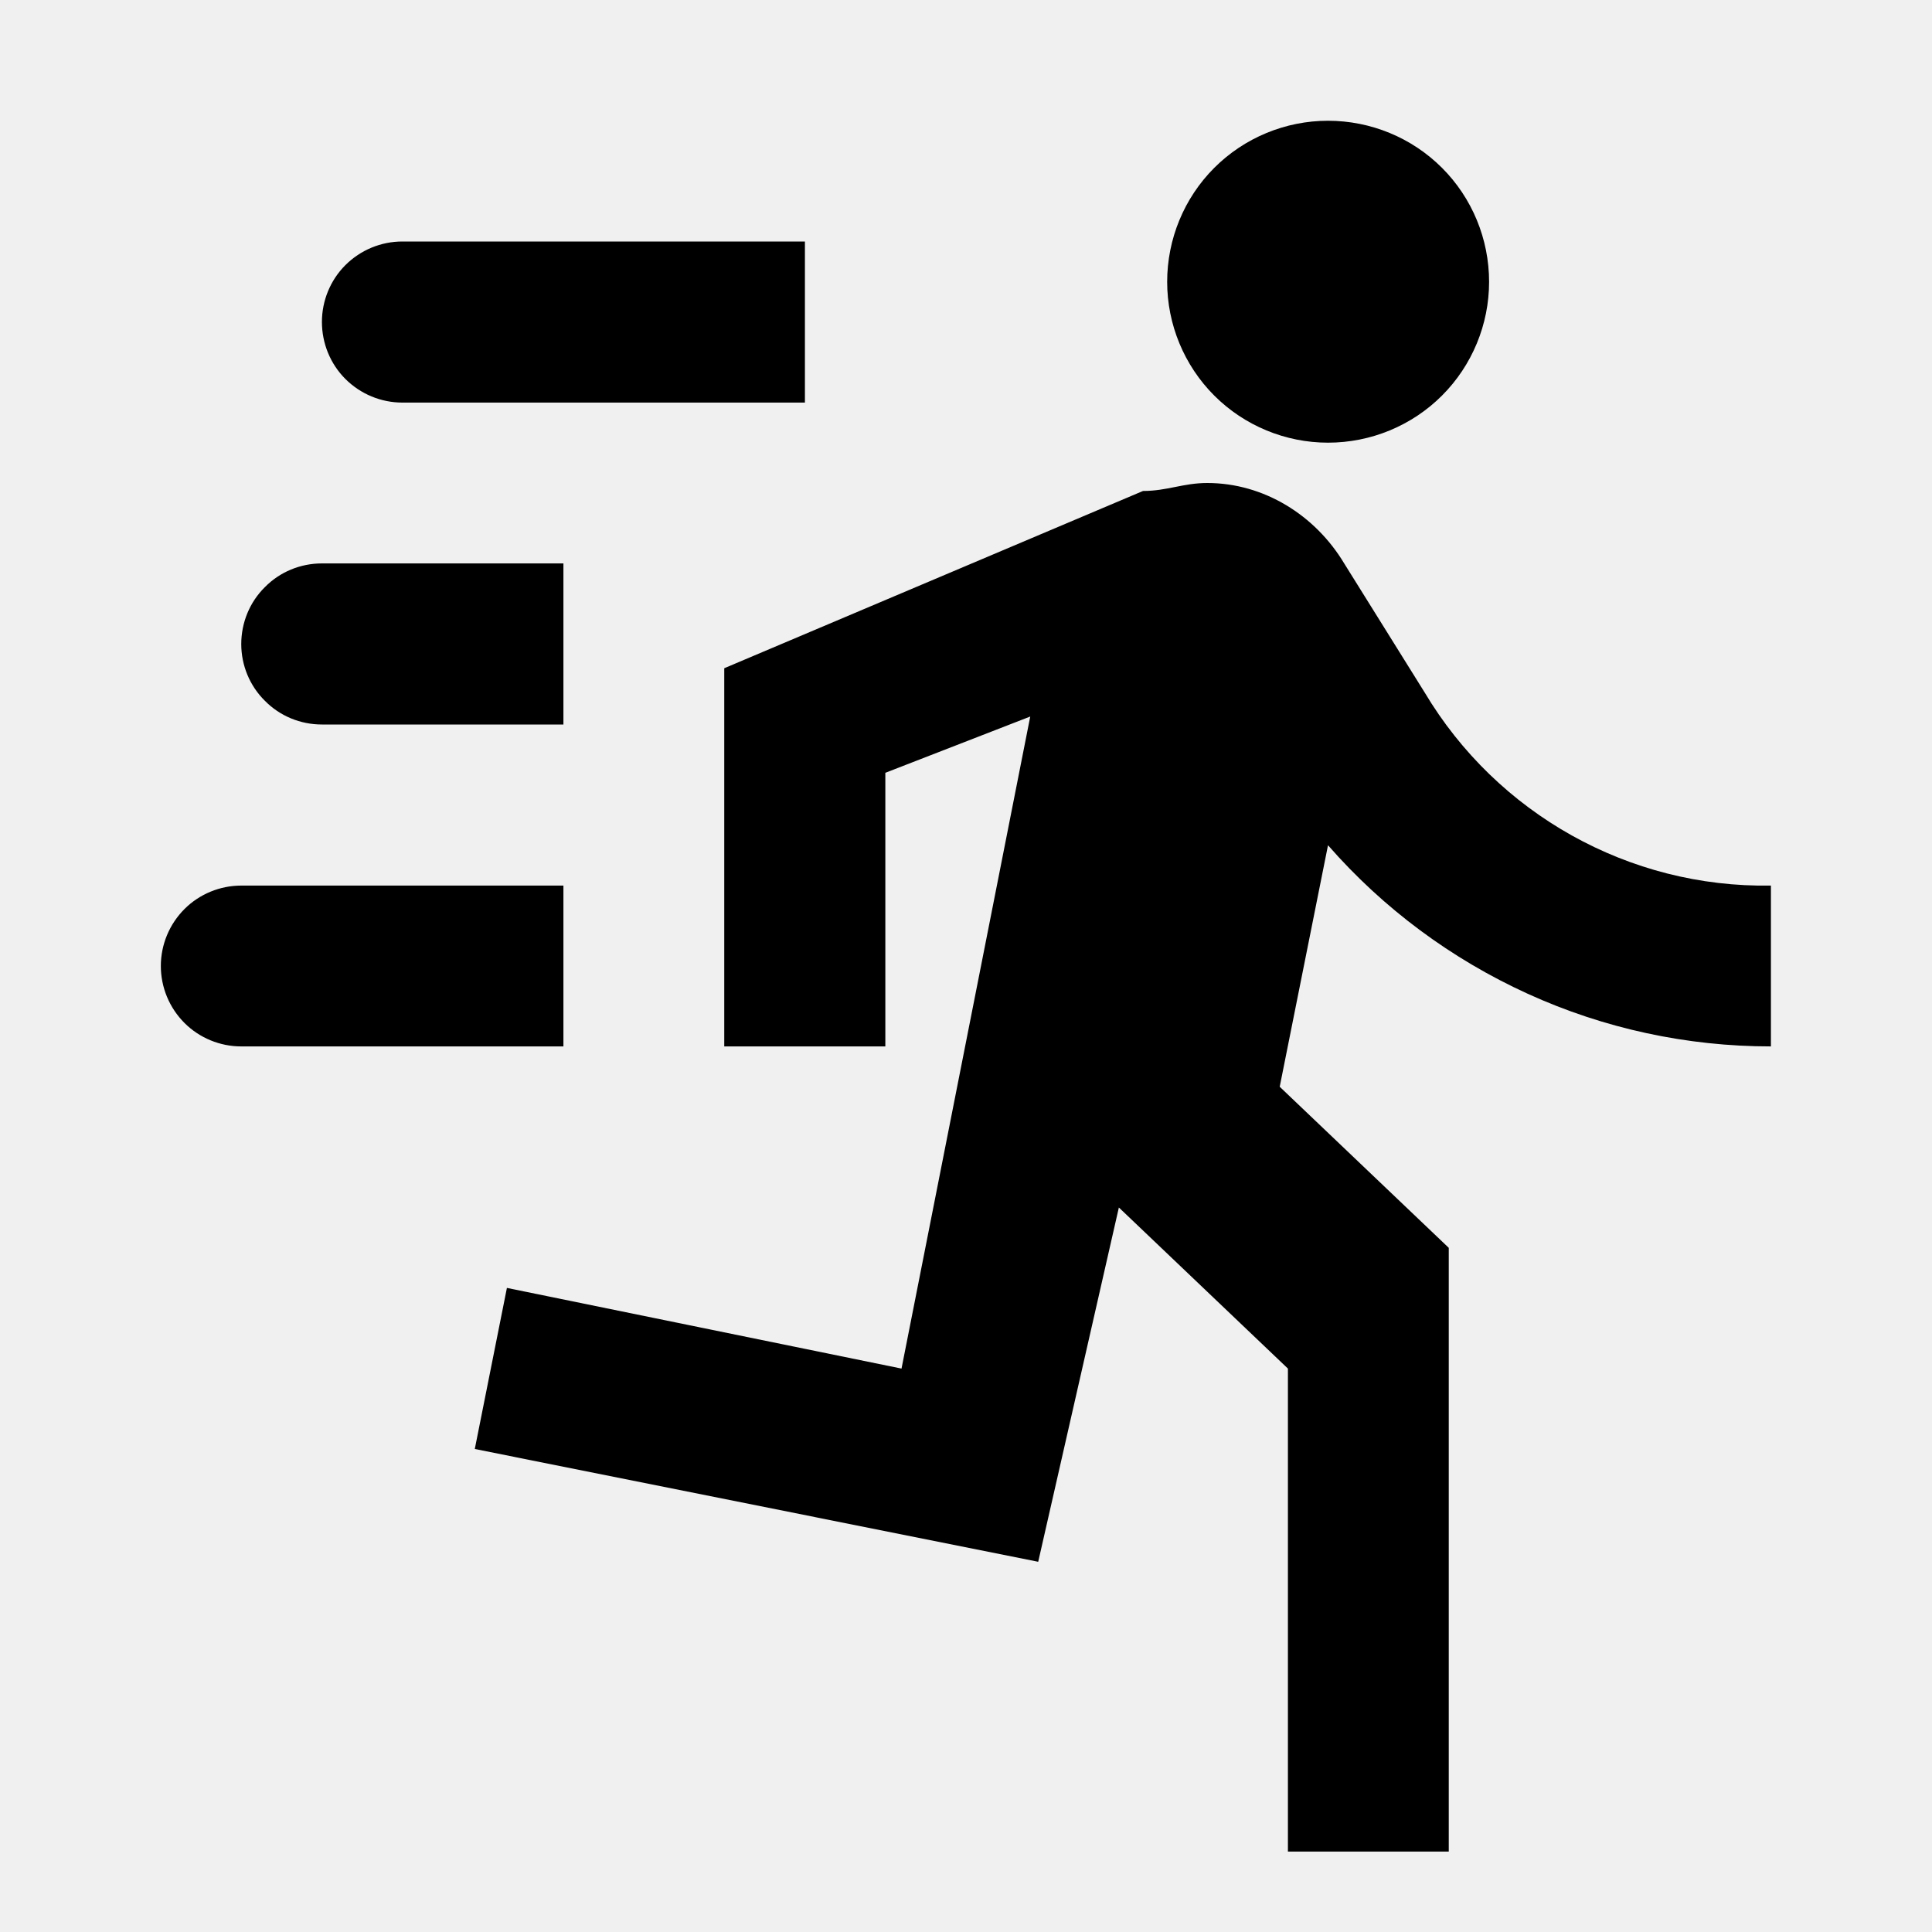
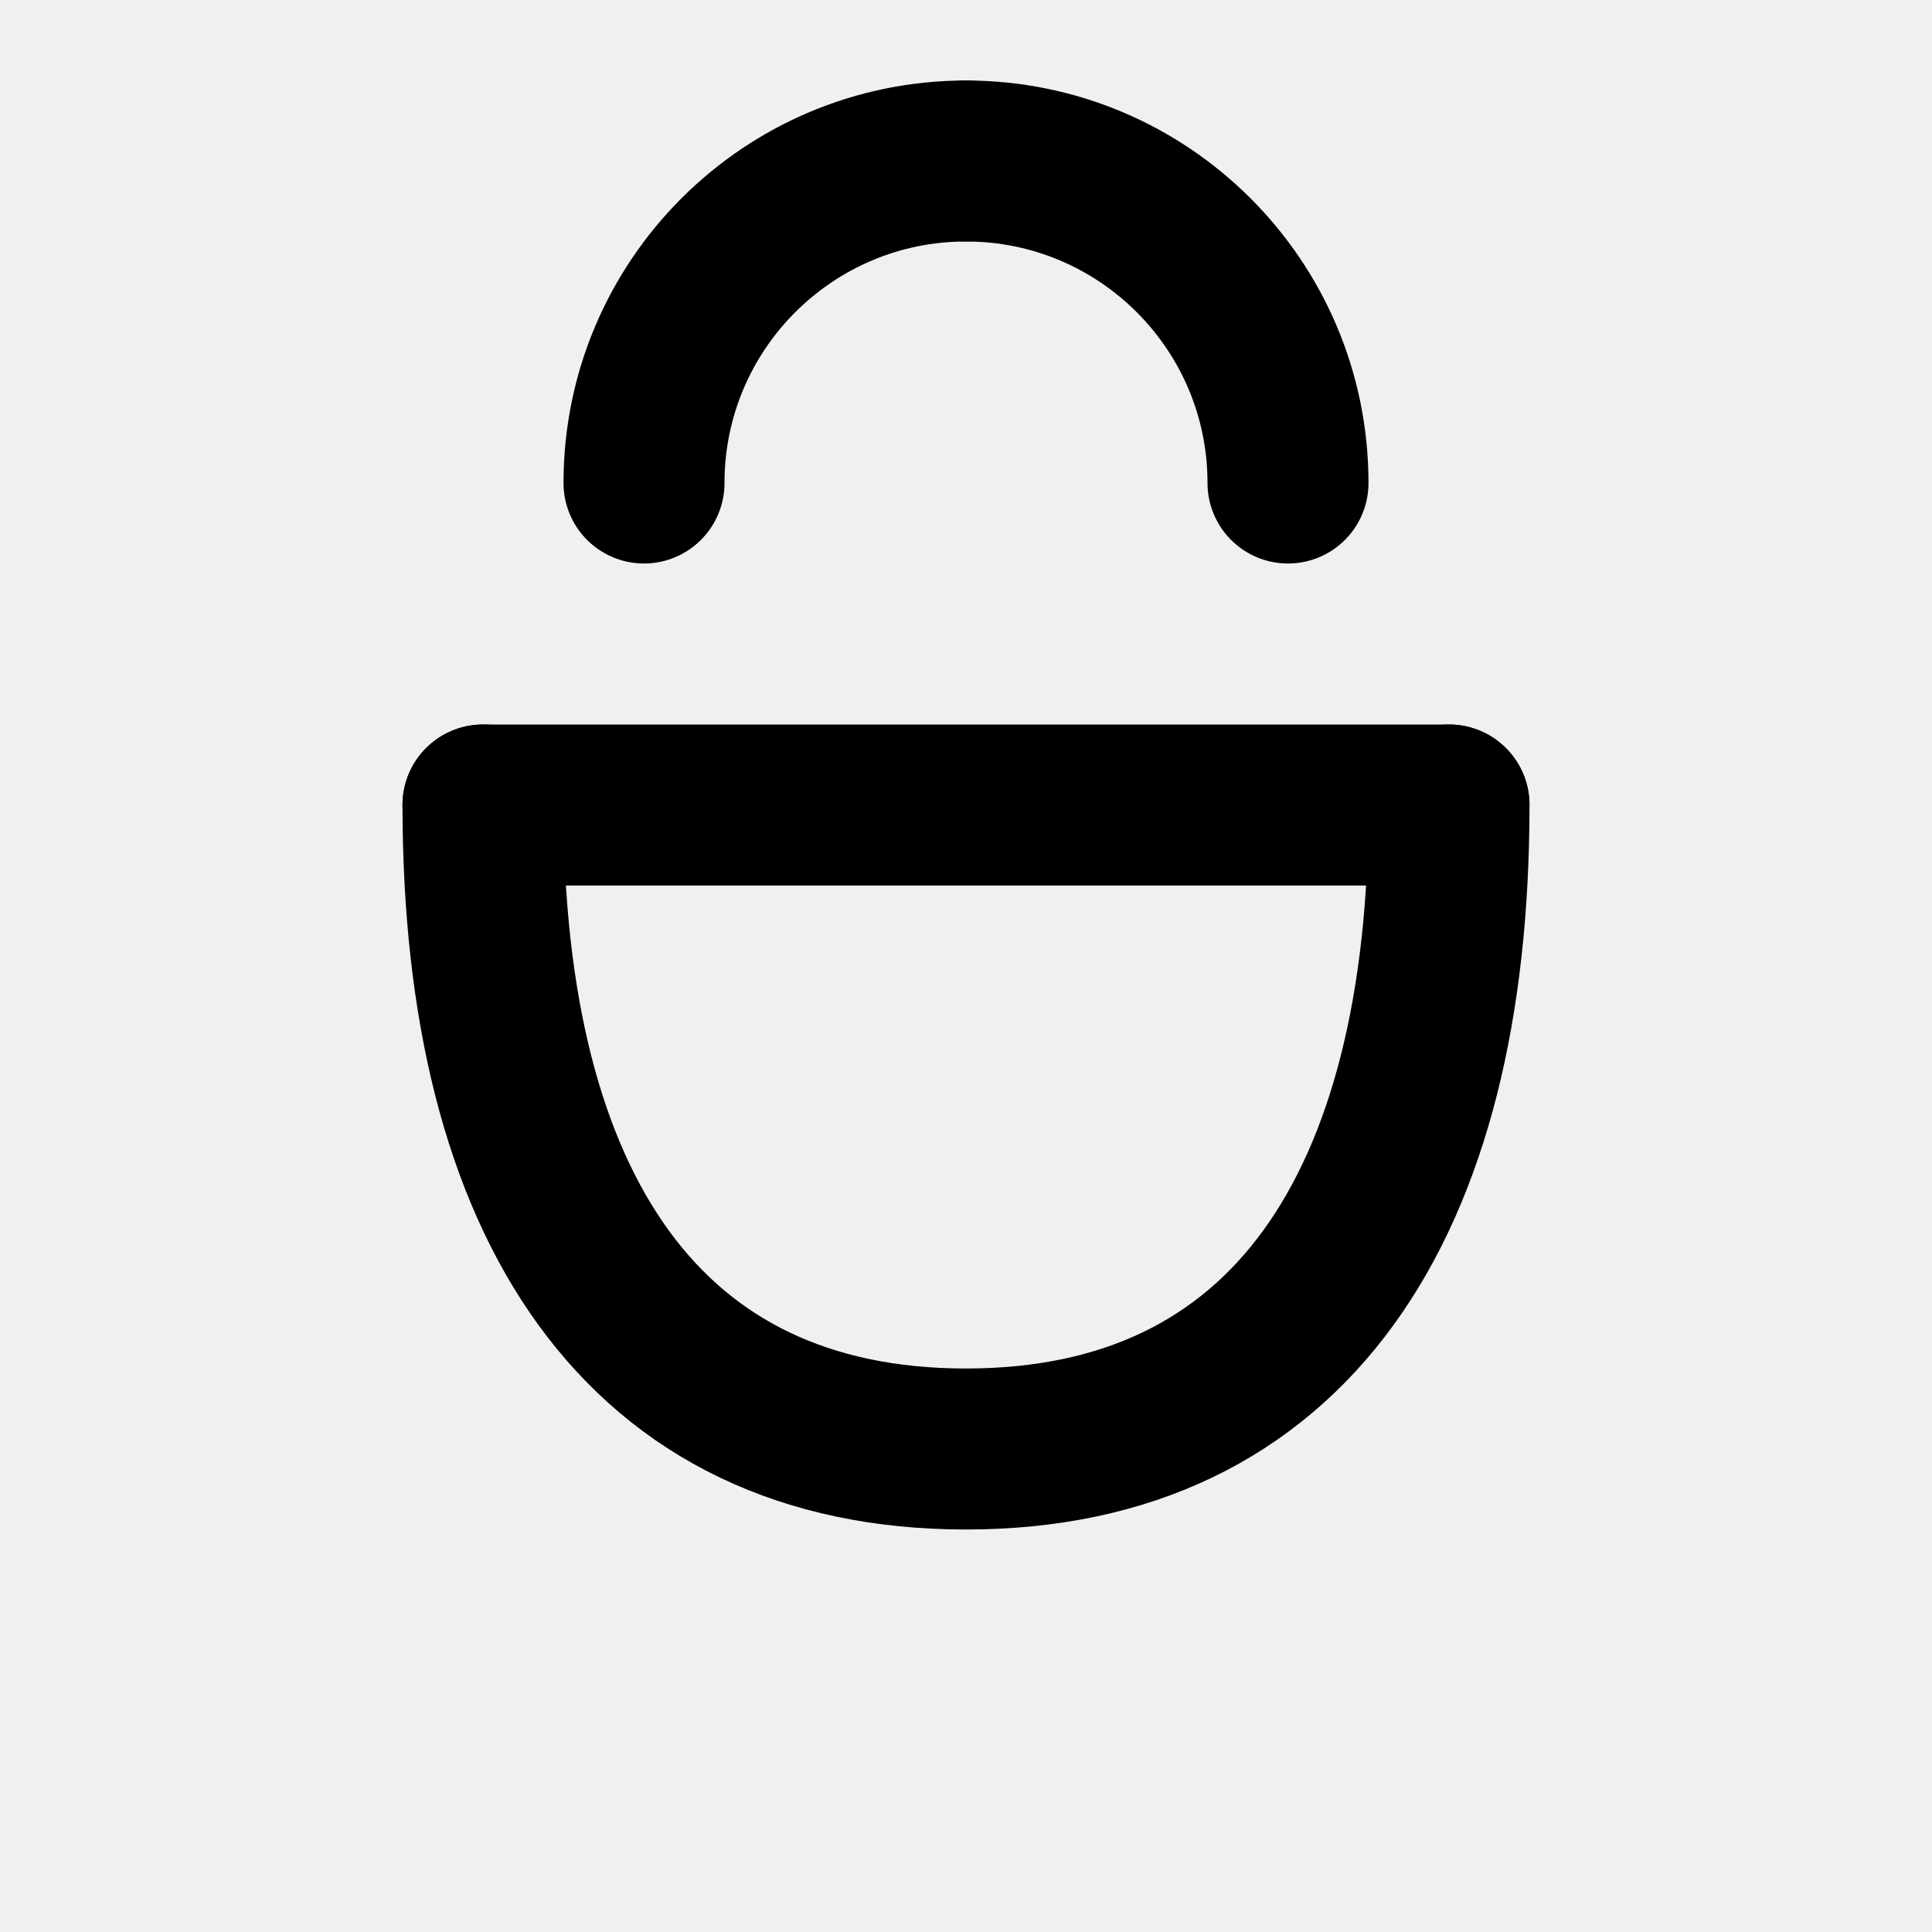
- <svg xmlns="http://www.w3.org/2000/svg" width="8" height="8" viewBox="0 0 8 8" fill="none">
-   <g clip-path="url(#clip0_1185_23401)">
-     <path d="M5.499 1.833C5.676 1.833 5.846 1.763 5.971 1.638C6.096 1.513 6.166 1.343 6.166 1.167C6.166 0.99 6.096 0.82 5.971 0.695C5.846 0.57 5.676 0.5 5.499 0.5C5.323 0.5 5.153 0.57 5.028 0.695C4.903 0.82 4.833 0.99 4.833 1.167C4.833 1.343 4.903 1.513 5.028 1.638C5.153 1.763 5.323 1.833 5.499 1.833ZM4.299 6.467L4.633 5L5.333 5.667V7.667H5.999V5.167L5.299 4.5L5.499 3.5C5.728 3.762 6.01 3.971 6.326 4.115C6.642 4.259 6.985 4.333 7.333 4.333V3.667C6.746 3.677 6.199 3.37 5.899 2.867L5.566 2.333C5.446 2.133 5.233 2 4.999 2C4.899 2 4.833 2.033 4.733 2.033L2.999 2.767V4.333H3.666V3.2L4.266 2.967L3.733 5.667L2.099 5.333L1.966 6L4.299 6.467ZM1.333 3C1.244 3 1.159 2.965 1.097 2.902C1.034 2.84 0.999 2.755 0.999 2.667C0.999 2.578 1.034 2.493 1.097 2.431C1.159 2.368 1.244 2.333 1.333 2.333H2.333V3H1.333ZM1.666 1.667C1.578 1.667 1.493 1.632 1.43 1.569C1.368 1.507 1.333 1.422 1.333 1.333C1.333 1.245 1.368 1.16 1.43 1.098C1.493 1.035 1.578 1 1.666 1H3.333V1.667H1.666ZM0.999 4.333C0.911 4.333 0.826 4.298 0.764 4.236C0.701 4.173 0.666 4.088 0.666 4C0.666 3.912 0.701 3.827 0.764 3.764C0.826 3.702 0.911 3.667 0.999 3.667H2.333V4.333H0.999Z" fill="black" />
-   </g>
-   <defs>
-     <clipPath id="clip0_1185_23401">
-       <rect width="8" height="8" fill="white" />
-     </clipPath>
-   </defs>
+ <svg xmlns="http://www.w3.org/2000/svg" viewBox="0 0 24 24" fill="none" stroke="currentColor" stroke-width="2" stroke-linecap="round" stroke-linejoin="round">
+   <path d="M12 2a4 4 0 0 1 4 4" />
+   <path d="M8 6a4 4 0 0 1 4-4" />
+   <path d="M6 10h12" />
+   <path d="M6 10c0 5 2 8 6 8s6-3 6-8" />
</svg>
